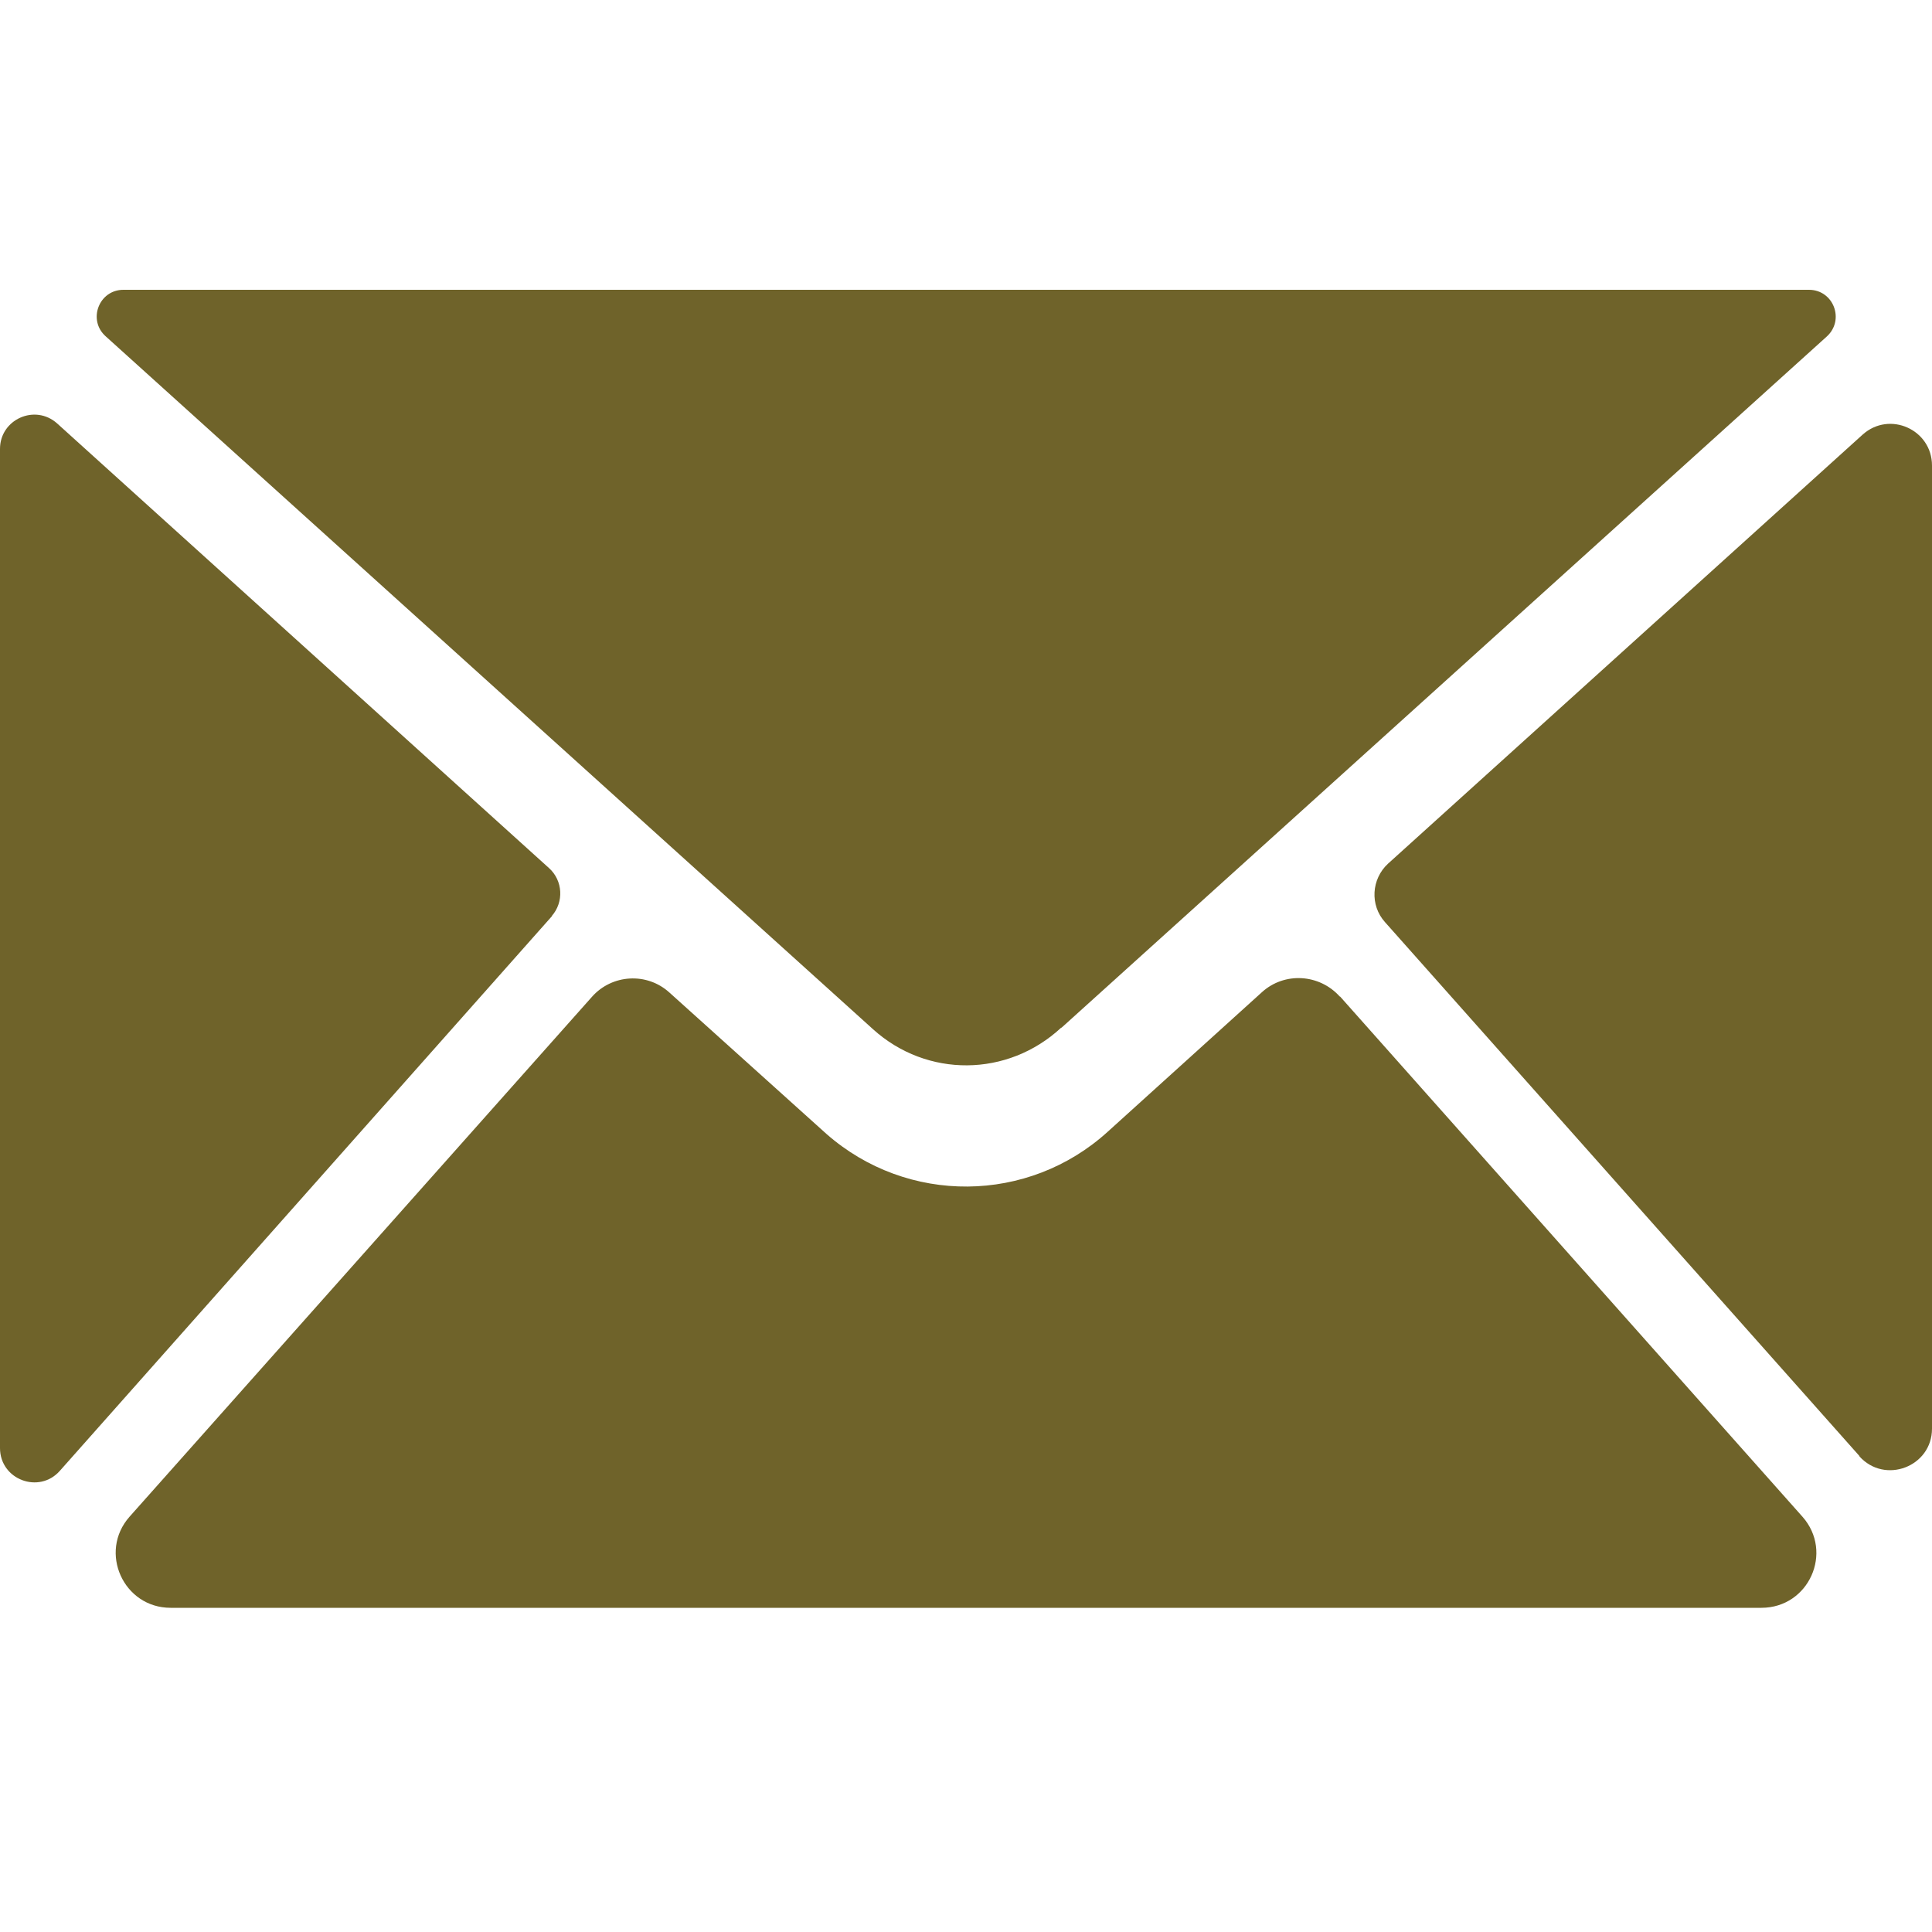
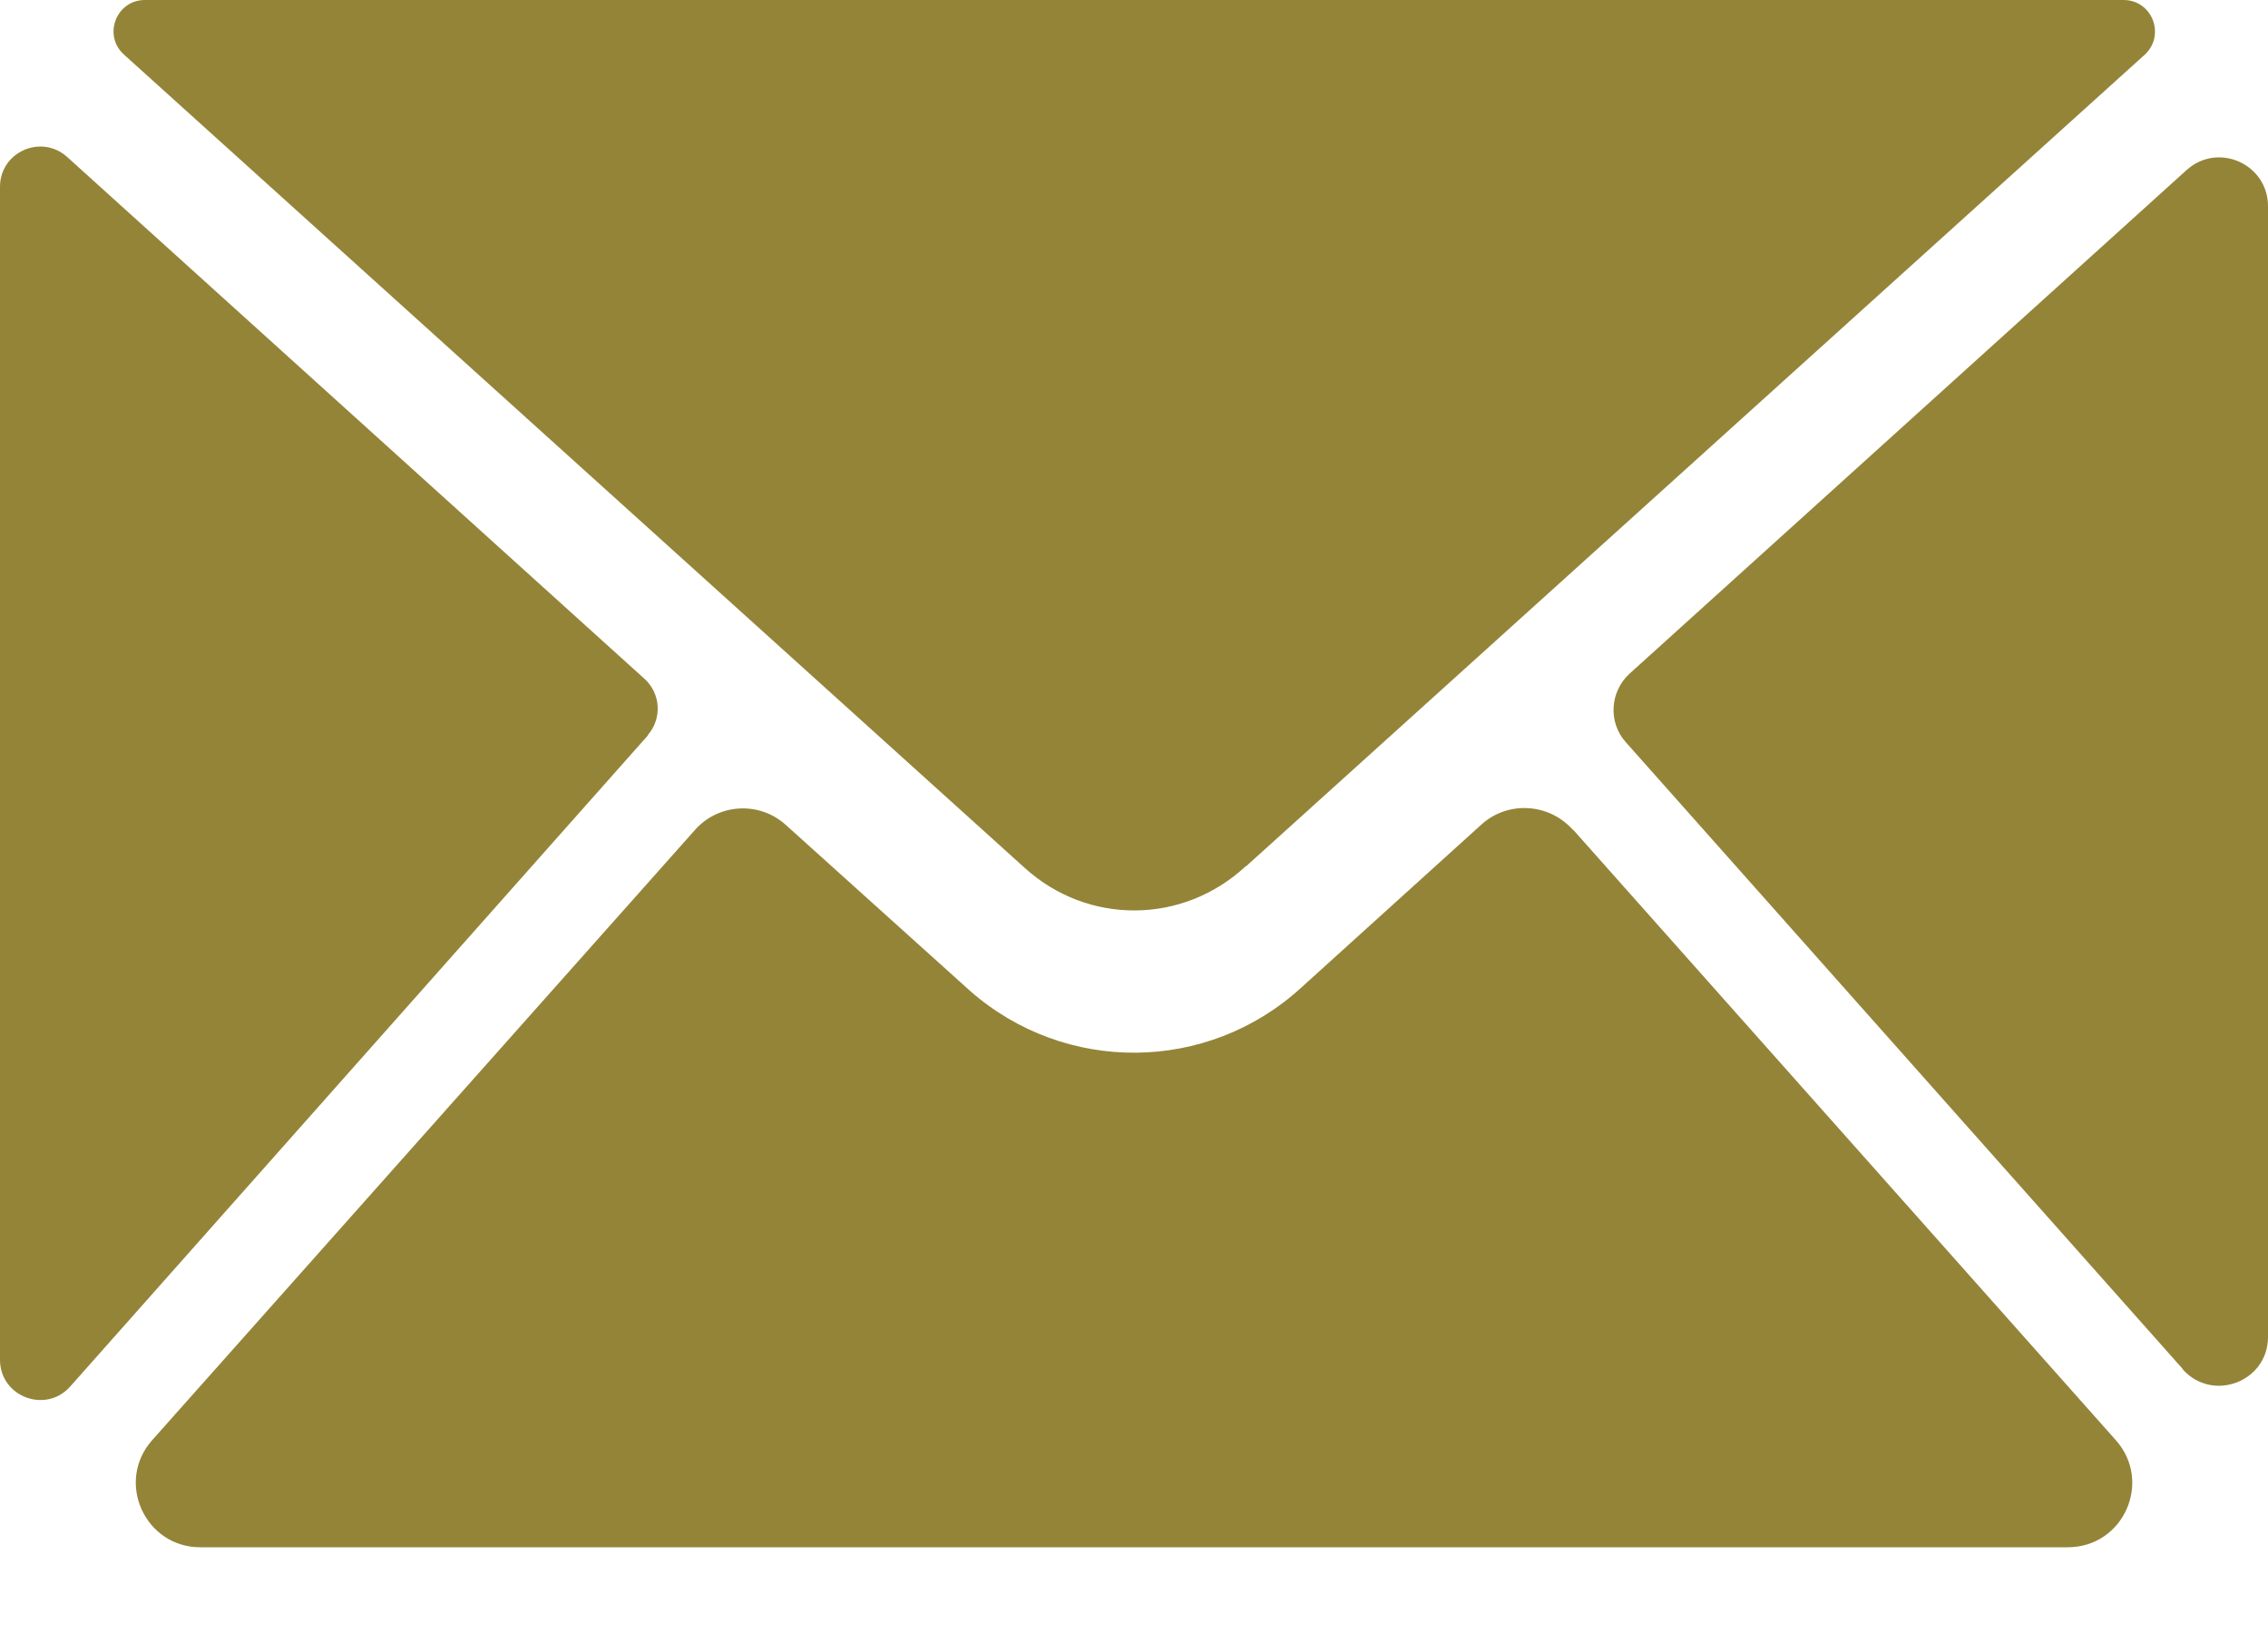
- <svg xmlns="http://www.w3.org/2000/svg" width="40" height="40" viewBox="0 0 40 40" fill="none">
-   <path d="M21.974 21.274C20.862 22.308 19.187 22.315 18.075 21.309L2.189 6.964C1.809 6.626 2.048 6 2.555 6H37.452C37.959 6 38.198 6.619 37.825 6.964L21.974 21.281V21.274Z" fill="#6F632A" />
-   <path d="M27.746 20.633L37.318 31.402C37.966 32.134 37.452 33.288 36.467 33.288H3.533C2.555 33.288 2.034 32.134 2.682 31.402L12.254 20.64C12.669 20.169 13.394 20.126 13.859 20.549L17.111 23.477C18.786 24.948 21.292 24.927 22.939 23.427L26.127 20.542C26.592 20.119 27.317 20.162 27.739 20.633H27.746Z" fill="#6F632A" />
-   <path d="M38.501 30.149L28.675 19.092C28.358 18.74 28.393 18.198 28.738 17.881L38.564 8.998C39.12 8.499 40 8.893 40 9.639V29.579C40 30.367 39.022 30.74 38.494 30.149H38.501Z" fill="#6F632A" />
-   <path d="M11.424 18.972L1.239 30.452C0.809 30.938 0 30.635 0 29.98V9.294C0 8.682 0.725 8.358 1.182 8.766L11.367 17.973C11.656 18.233 11.677 18.677 11.424 18.965V18.972Z" fill="#6F632A" />
+ <svg xmlns="http://www.w3.org/2000/svg" width="25" height="18" viewBox="0 0 25 18" fill="none">
+   <path d="M13.734 9.546C13.039 10.193 11.992 10.197 11.297 9.568L1.368 0.603C1.131 0.392 1.28 0 1.597 0H23.407C23.724 0 23.874 0.387 23.641 0.603L13.734 9.55V9.546Z" fill="#948438" />
+   <path d="M17.341 9.146L23.324 15.876C23.729 16.334 23.407 17.055 22.792 17.055H2.208C1.597 17.055 1.271 16.334 1.676 15.876L7.659 9.15C7.918 8.855 8.371 8.829 8.662 9.093L10.694 10.923C11.741 11.842 13.307 11.829 14.337 10.892L16.329 9.089C16.62 8.825 17.073 8.851 17.337 9.146H17.341Z" fill="#948438" />
+   <path d="M24.063 15.093L17.922 8.182C17.724 7.962 17.746 7.624 17.962 7.426L24.103 1.874C24.45 1.562 25 1.808 25 2.274V14.737C25 15.23 24.389 15.463 24.059 15.093H24.063Z" fill="#948438" />
+   <path d="M7.14 8.108L0.774 15.283C0.506 15.586 0 15.397 0 14.988V2.059C0 1.676 0.453 1.474 0.739 1.729L7.105 7.483C7.285 7.646 7.298 7.923 7.14 8.103V8.108Z" fill="#948438" />
</svg>
